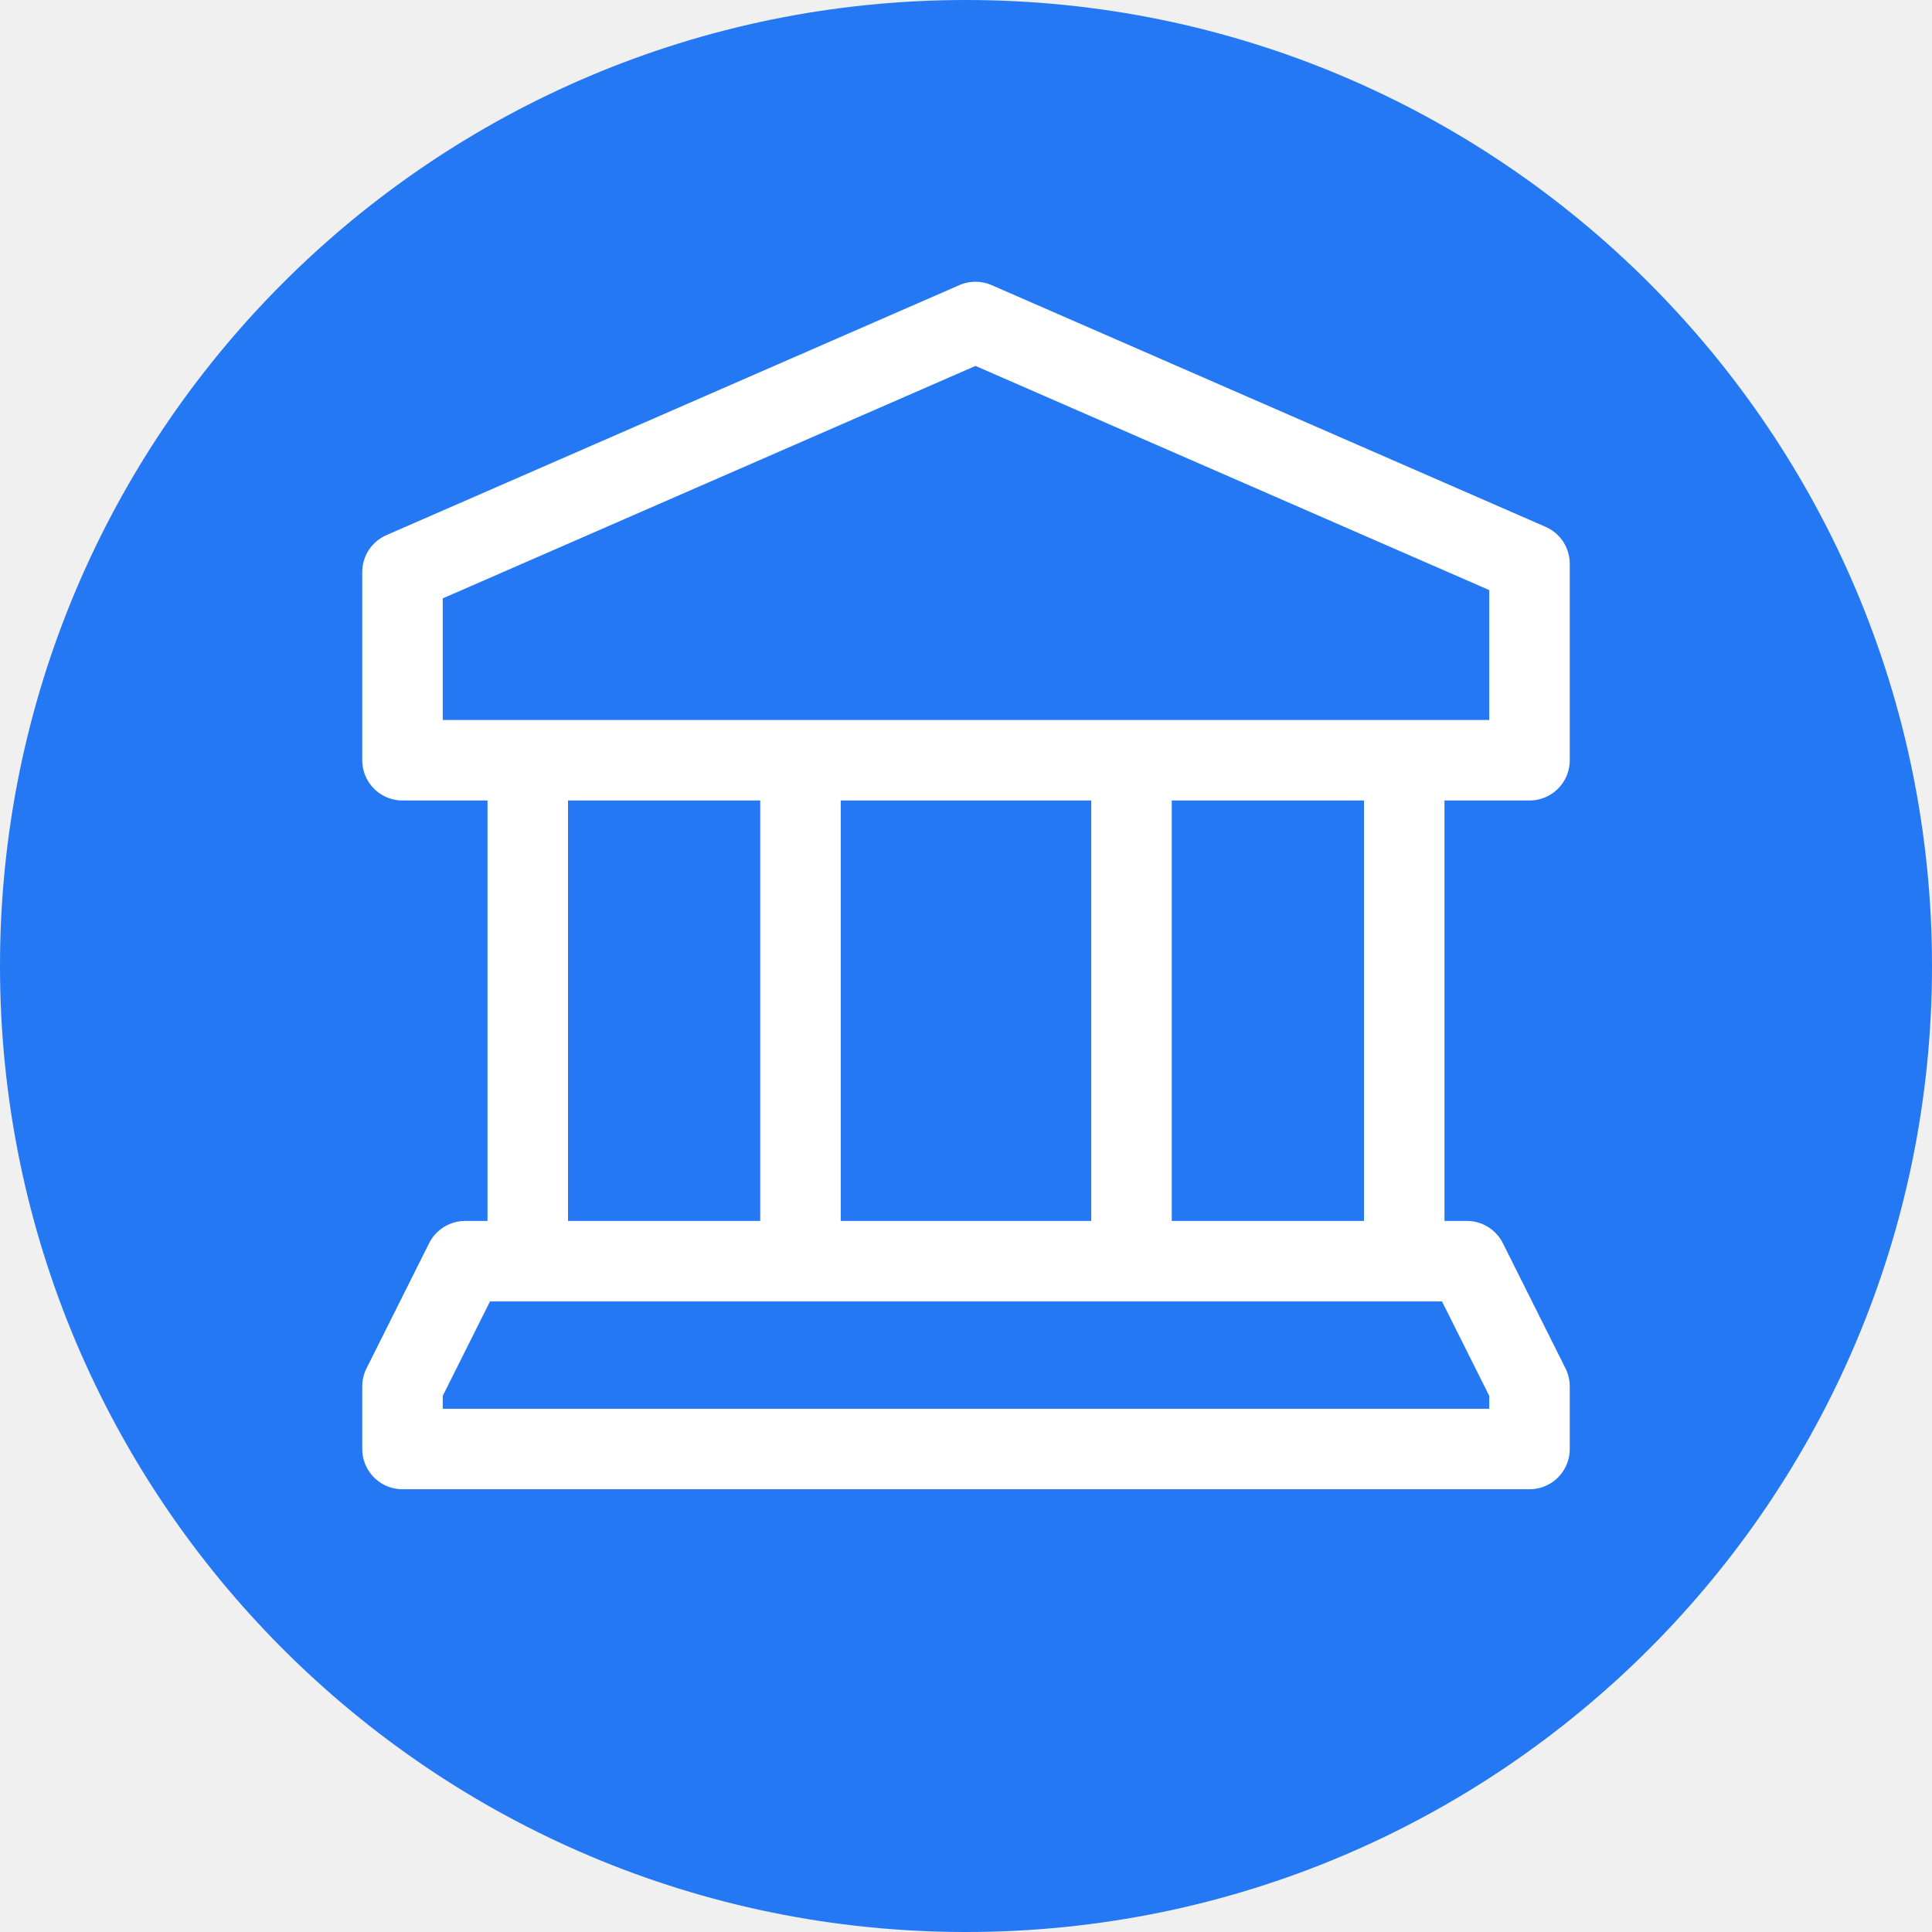
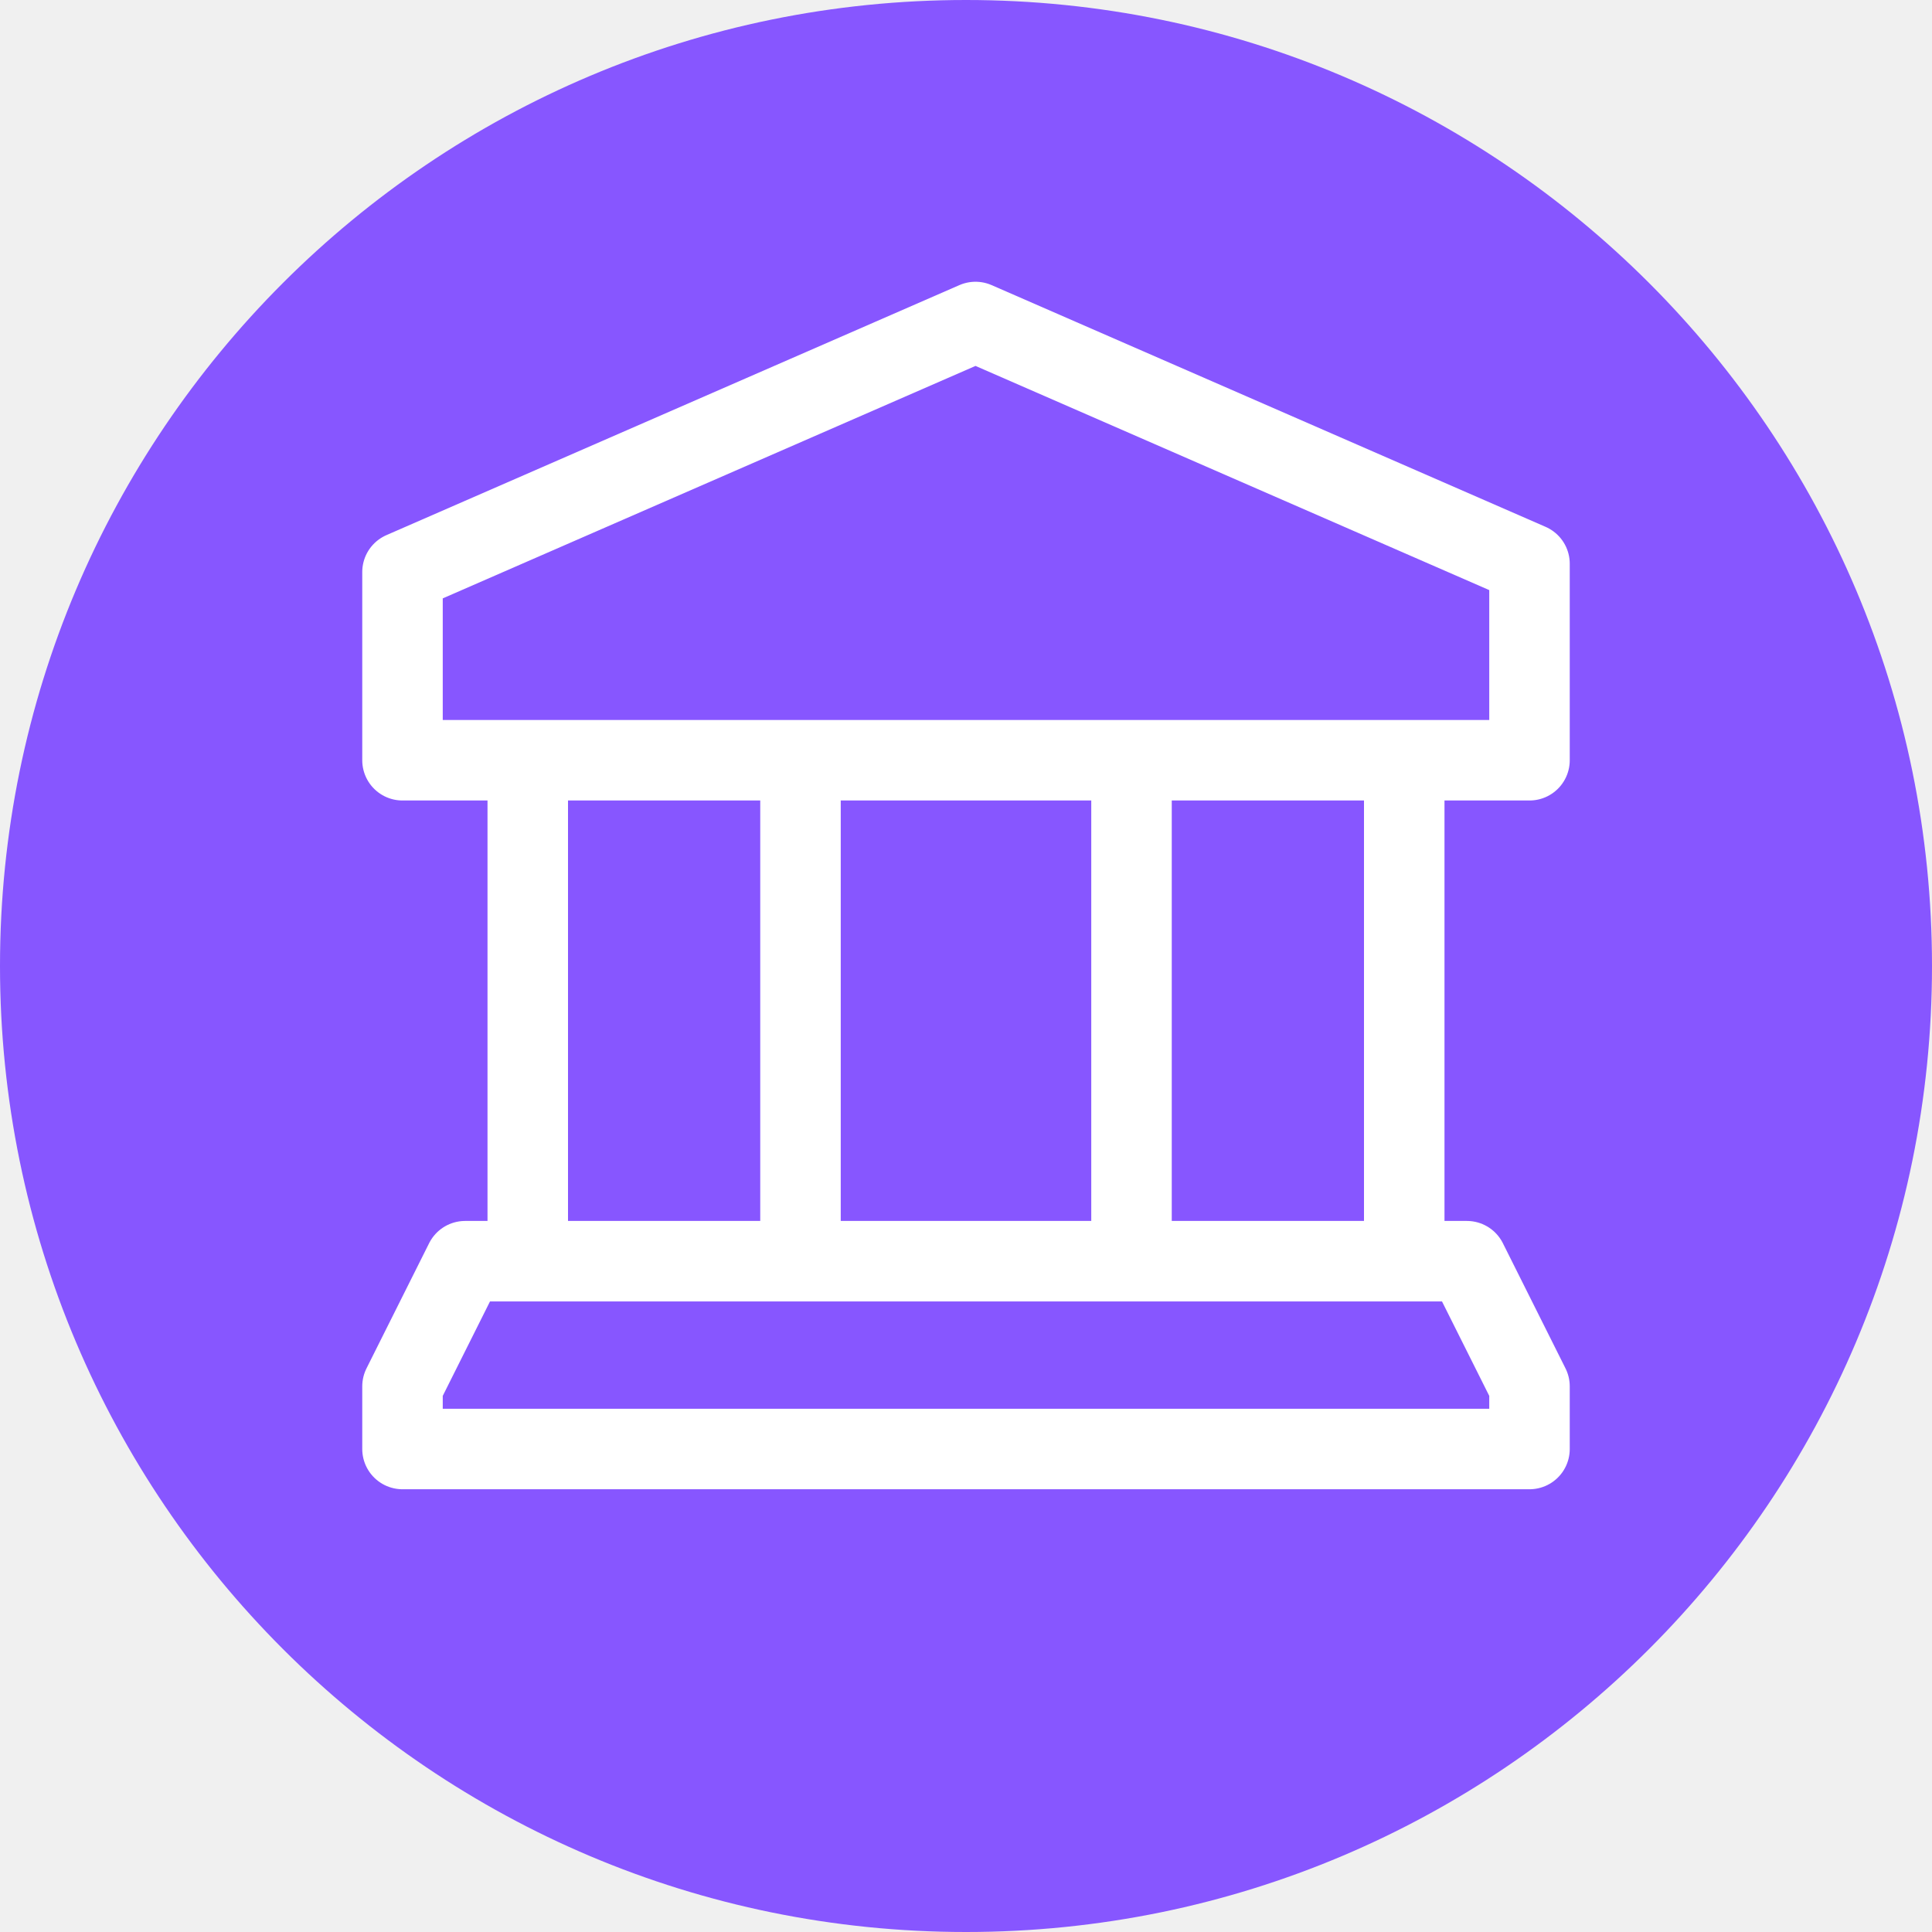
<svg xmlns="http://www.w3.org/2000/svg" data-token-name="bank_building_blue" width="24" height="24" viewBox="0 0 24 24" fill="none">
-   <path d="M0 12C0 5.373 5.373 0 12 0C18.627 0 24 5.373 24 12C24 18.627 18.627 24 12 24C5.373 24 0 18.627 0 12Z" fill="#2578F4" />
+   <path d="M0 12C0 5.373 5.373 0 12 0C18.627 0 24 5.373 24 12C24 18.627 18.627 24 12 24C5.373 24 0 18.627 0 12Z" fill="#8756FF" />
  <path d="M14.056 9.444V15.667M17.444 15.667V9.444M6.556 9.444V15.667M9.944 15.667V9.444M19 9.444H5V7.106L12.118 4L19 7.003V9.444ZM5 18H19V17.222L18.222 15.667H5.778L5 17.222V18Z" stroke="white" stroke-width="1" stroke-linecap="round" stroke-linejoin="round" />
</svg>
